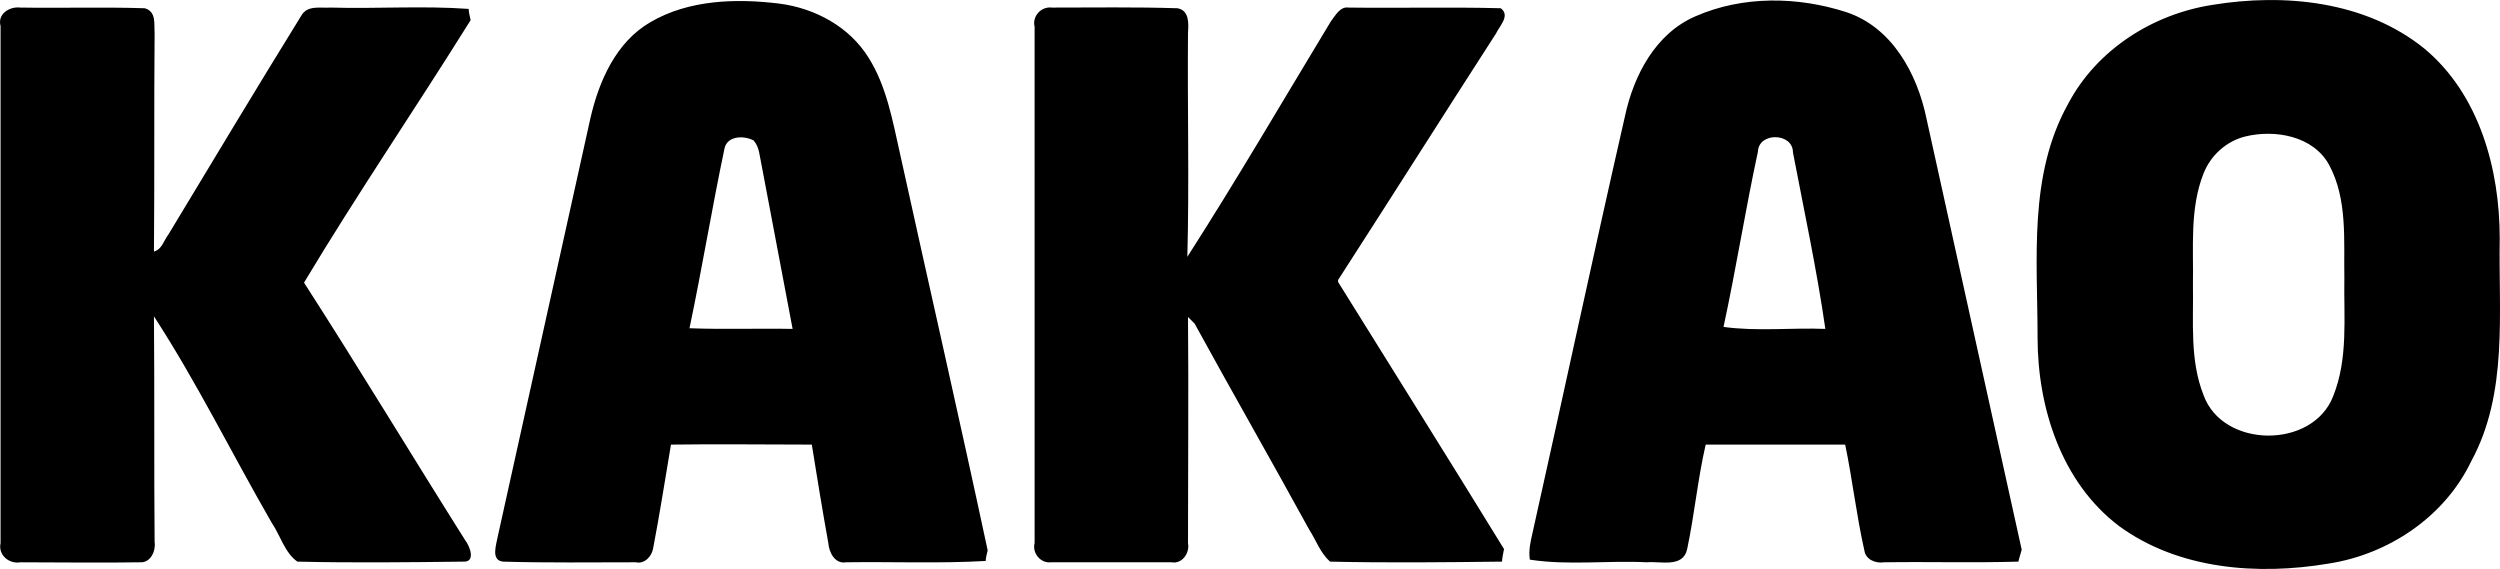
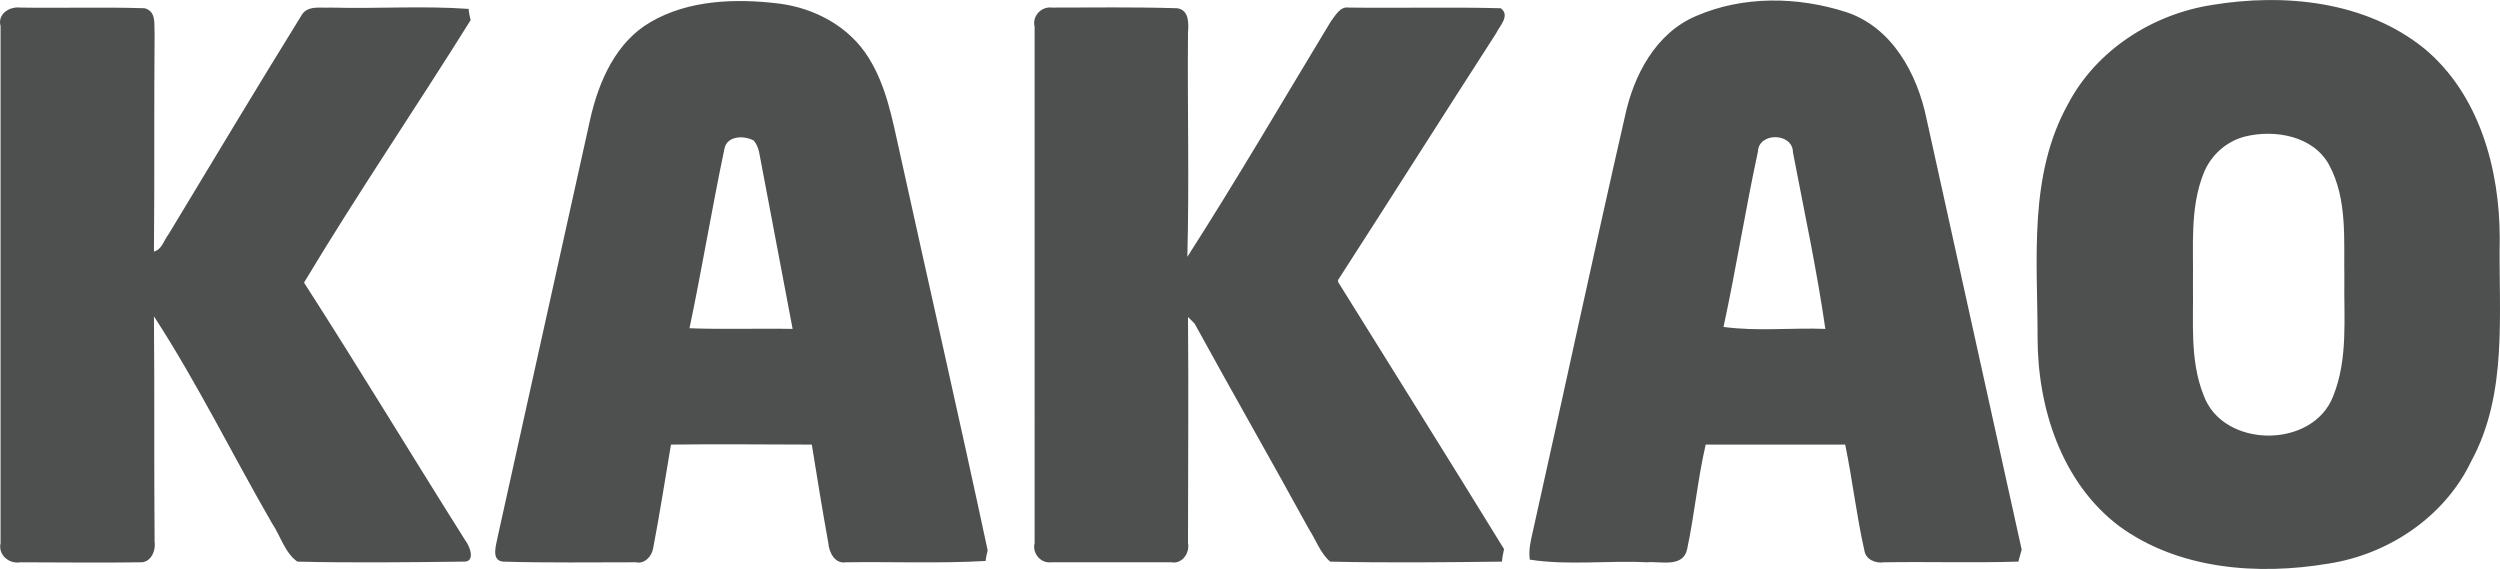
<svg xmlns="http://www.w3.org/2000/svg" width="2500" height="569" viewBox="15.915 181.957 378.127 86.055">
-   <path fill="currentcolor" d="M16 185.9c-.5-1.801 1.3-3 3-2.801 6.3.101 12.5-.1 18.8.101 1.8.5 1.4 2.399 1.5 3.8-.1 11 0 22-.1 33 1.199-.3 1.5-1.7 2.199-2.6C48.1 206.3 54.7 195.3 61.5 184.3c.899-1.6 2.899-1.1 4.399-1.2 7 .2 14-.3 20.9.2 0 .4.2 1.3.3 1.7-8.3 13.3-17.1 26.2-25.2 39.7 8.301 12.899 16.2 26 24.4 39 .7.899 1.6 3.3-.3 3.2-8.4.1-16.7.199-25.101 0C59 265.6 58.3 262.9 57 261c-6-10.4-11.3-21.2-17.8-31.2.1 11.4 0 22.8.1 34.101.2 1.399-.6 3.199-2.2 3.1-6 .1-12.1 0-18.1 0-1.7.3-3.4-1.1-3-2.9V185.9zM172.4 186c-.399-1.6 1-3.1 2.601-2.9 6.3 0 12.6-.1 19 .101 1.8.3 1.7 2.3 1.6 3.7-.1 11.3.2 22.6-.1 33.899 7.5-11.7 14.5-23.7 21.7-35.6.699-.9 1.399-2.3 2.699-2.101 7.7.101 15.4-.1 23 .101 1.5 1.1-.199 2.7-.699 3.8-8 12.4-15.9 24.9-23.9 37.3v.3c8.4 13.5 16.8 26.9 25.1 40.4-.1.5-.3 1.4-.3 1.9-8.7.1-17.399.199-26 0-1.5-1.301-2.1-3.2-3.2-4.9-5.699-10.4-11.6-20.7-17.3-31.1l-1-1c.101 11.399 0 22.8 0 34.199.3 1.5-.899 3.2-2.5 2.9h-18.2c-1.6.2-2.899-1.4-2.5-2.9L172.4 186zM394 218c0-10.5-3.101-21.8-11.4-28.7-8.9-7.2-21.2-8.399-32.1-6.6-9 1.399-17.5 6.8-21.801 15-6 10.8-4.6 23.5-4.6 35.3 0 10.6 3.6 21.9 12.3 28.5 9 6.6 21 7.5 31.7 5.7 9.1-1.4 17.6-7.101 21.6-15.5C395.3 241.4 393.8 229.3 394 218zm-25.2 23.9c-3.101 8-16.7 7.899-19.601-.2-2.1-5.3-1.5-11.101-1.6-16.7.1-5.6-.5-11.5 1.6-16.8 1.101-2.8 3.5-4.9 6.301-5.601 4.5-1.1 10.3-.1 12.699 4.301 2.801 5.2 2.201 11.4 2.301 17.1-.1 6 .6 12.2-1.7 17.9zM152 205c-1.101-4.9-2-10-4.7-14.3-2.9-4.7-8.1-7.5-13.5-8.2-6.5-.8-13.7-.6-19.5 2.8-5.2 3-7.8 8.9-9.1 14.601C100.5 221 95.9 242 91.2 263.1c-.2 1.2-1.1 3.6.8 3.8 6.7.199 13.399.1 20.1.1 1.3.3 2.4-.9 2.601-2.1 1-5.2 1.8-10.4 2.699-15.7 7.101-.101 14.2 0 21.301 0 .8 5 1.6 9.899 2.5 14.899.1 1.4 1 3.2 2.699 2.9 7-.1 14.101.2 21.101-.2 0-.399.2-1.2.3-1.6C161 245.1 156.4 225 152 205zm-31.8 26.6c1.899-9 3.399-18.199 5.3-27.199.399-1.9 2.899-2 4.399-1.2.9 1 .9 2.399 1.2 3.7 1.601 8.3 3.101 16.5 4.7 24.8-5.199-.101-10.399.099-15.599-.101zM307.3 199.9c-1.4-6.801-5.2-13.801-12.1-16.101-7.4-2.399-15.7-2.5-22.801.601-6.1 2.6-9.399 9-10.699 15.1-4.801 21-9.301 42.1-14 63.1-.301 1.301-.601 2.601-.4 4 5.8.9 11.8.101 17.7.4 2-.2 5.5.9 6.1-2 1.101-5.2 1.601-10.6 2.8-15.8h21.101c1.1 5.3 1.7 10.7 2.899 16 .2 1.399 1.7 2 3 1.8 6.8-.1 13.601.1 20.3-.1.101-.5.4-1.4.5-1.801-4.8-21.799-9.6-43.499-14.4-65.199zm-30.7 31.5c1.9-8.801 3.3-17.7 5.2-26.5.1-3 5.3-2.9 5.3.1 1.7 8.9 3.601 17.7 4.9 26.7-5.1-.2-10.3.4-15.4-.3z" />
+   <path fill="#4e5050" d="M16 185.9c-.5-1.801 1.3-3 3-2.801 6.3.101 12.5-.1 18.8.101 1.8.5 1.4 2.399 1.5 3.8-.1 11 0 22-.1 33 1.199-.3 1.5-1.7 2.199-2.6C48.1 206.3 54.7 195.3 61.5 184.3c.899-1.6 2.899-1.1 4.399-1.2 7 .2 14-.3 20.9.2 0 .4.2 1.3.3 1.7-8.3 13.3-17.1 26.2-25.2 39.7 8.301 12.899 16.2 26 24.4 39 .7.899 1.6 3.3-.3 3.2-8.4.1-16.7.199-25.101 0C59 265.6 58.3 262.9 57 261c-6-10.4-11.3-21.2-17.8-31.2.1 11.4 0 22.8.1 34.101.2 1.399-.6 3.199-2.2 3.1-6 .1-12.1 0-18.1 0-1.7.3-3.4-1.1-3-2.9V185.9zM172.4 186c-.399-1.6 1-3.1 2.601-2.9 6.3 0 12.6-.1 19 .101 1.8.3 1.7 2.3 1.6 3.7-.1 11.3.2 22.6-.1 33.899 7.5-11.7 14.5-23.7 21.7-35.6.699-.9 1.399-2.3 2.699-2.101 7.7.101 15.4-.1 23 .101 1.5 1.1-.199 2.7-.699 3.8-8 12.4-15.9 24.9-23.9 37.3v.3c8.4 13.5 16.8 26.9 25.1 40.4-.1.5-.3 1.4-.3 1.9-8.7.1-17.399.199-26 0-1.5-1.301-2.1-3.2-3.2-4.9-5.699-10.4-11.6-20.7-17.3-31.1l-1-1c.101 11.399 0 22.8 0 34.199.3 1.5-.899 3.2-2.5 2.9h-18.2c-1.6.2-2.899-1.4-2.5-2.9L172.4 186zM394 218c0-10.5-3.101-21.8-11.4-28.7-8.9-7.2-21.2-8.399-32.1-6.6-9 1.399-17.5 6.8-21.801 15-6 10.8-4.6 23.5-4.6 35.3 0 10.6 3.6 21.9 12.3 28.5 9 6.6 21 7.5 31.7 5.7 9.1-1.4 17.6-7.101 21.6-15.5C395.3 241.4 393.8 229.3 394 218zm-25.2 23.9c-3.101 8-16.7 7.899-19.601-.2-2.1-5.3-1.5-11.101-1.6-16.7.1-5.6-.5-11.5 1.6-16.8 1.101-2.8 3.5-4.9 6.301-5.601 4.5-1.1 10.3-.1 12.699 4.301 2.801 5.2 2.201 11.4 2.301 17.1-.1 6 .6 12.2-1.7 17.9zM152 205c-1.101-4.9-2-10-4.7-14.3-2.9-4.7-8.1-7.5-13.5-8.2-6.5-.8-13.7-.6-19.5 2.8-5.2 3-7.8 8.9-9.1 14.601C100.5 221 95.9 242 91.2 263.1c-.2 1.2-1.1 3.6.8 3.8 6.7.199 13.399.1 20.1.1 1.3.3 2.4-.9 2.601-2.1 1-5.2 1.8-10.4 2.699-15.7 7.101-.101 14.2 0 21.301 0 .8 5 1.6 9.899 2.5 14.899.1 1.4 1 3.2 2.699 2.9 7-.1 14.101.2 21.101-.2 0-.399.2-1.2.3-1.6C161 245.1 156.4 225 152 205zm-31.8 26.6c1.899-9 3.399-18.199 5.3-27.199.399-1.9 2.899-2 4.399-1.2.9 1 .9 2.399 1.2 3.7 1.601 8.3 3.101 16.5 4.7 24.8-5.199-.101-10.399.099-15.599-.101zM307.3 199.9c-1.4-6.801-5.2-13.801-12.1-16.101-7.4-2.399-15.7-2.5-22.801.601-6.1 2.6-9.399 9-10.699 15.1-4.801 21-9.301 42.1-14 63.1-.301 1.301-.601 2.601-.4 4 5.8.9 11.8.101 17.7.4 2-.2 5.5.9 6.1-2 1.101-5.2 1.601-10.6 2.8-15.8h21.101c1.1 5.3 1.7 10.7 2.899 16 .2 1.399 1.7 2 3 1.8 6.8-.1 13.601.1 20.3-.1.101-.5.4-1.4.5-1.801-4.8-21.799-9.6-43.499-14.4-65.199zm-30.7 31.5c1.9-8.801 3.3-17.7 5.2-26.5.1-3 5.3-2.9 5.3.1 1.7 8.9 3.601 17.7 4.9 26.7-5.1-.2-10.3.4-15.4-.3z" />
</svg>
